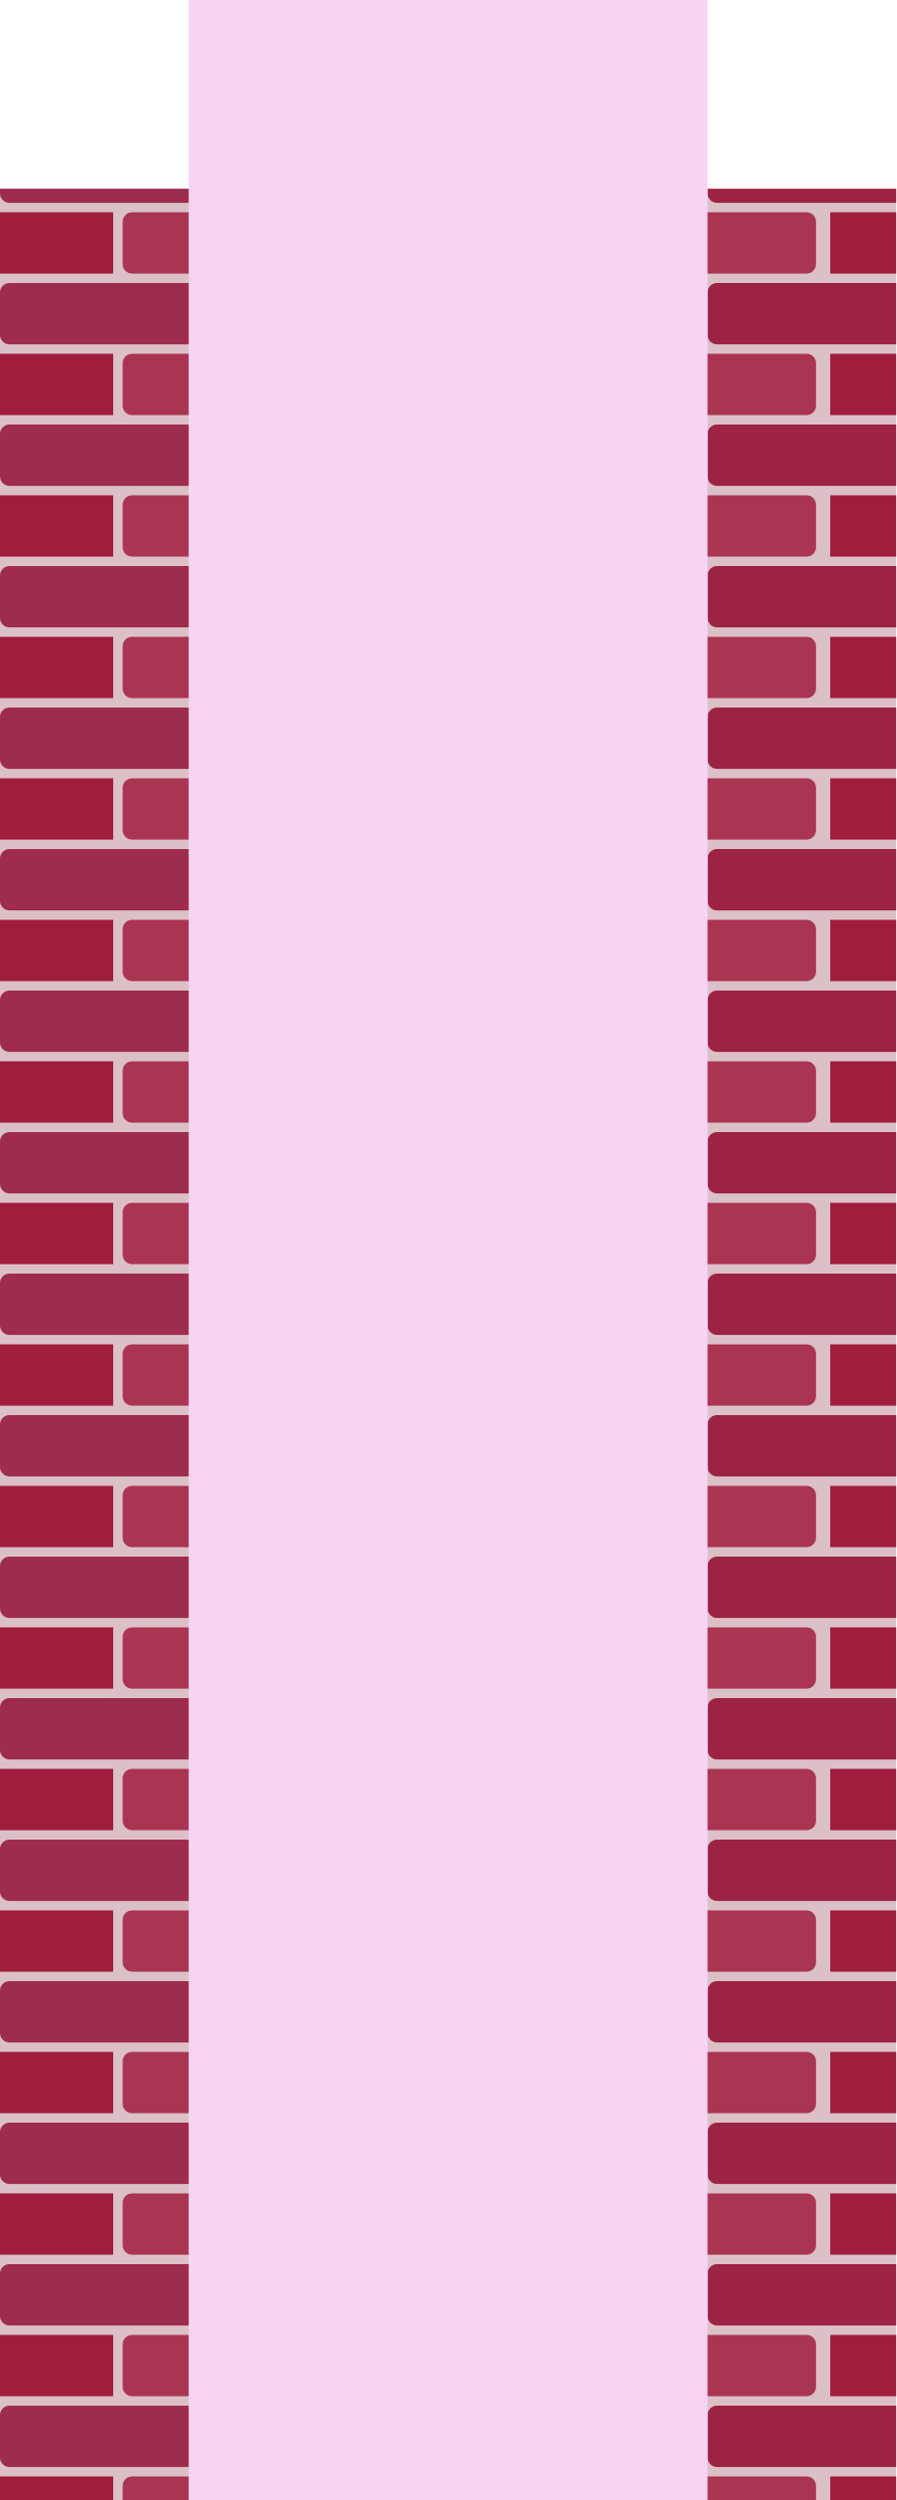
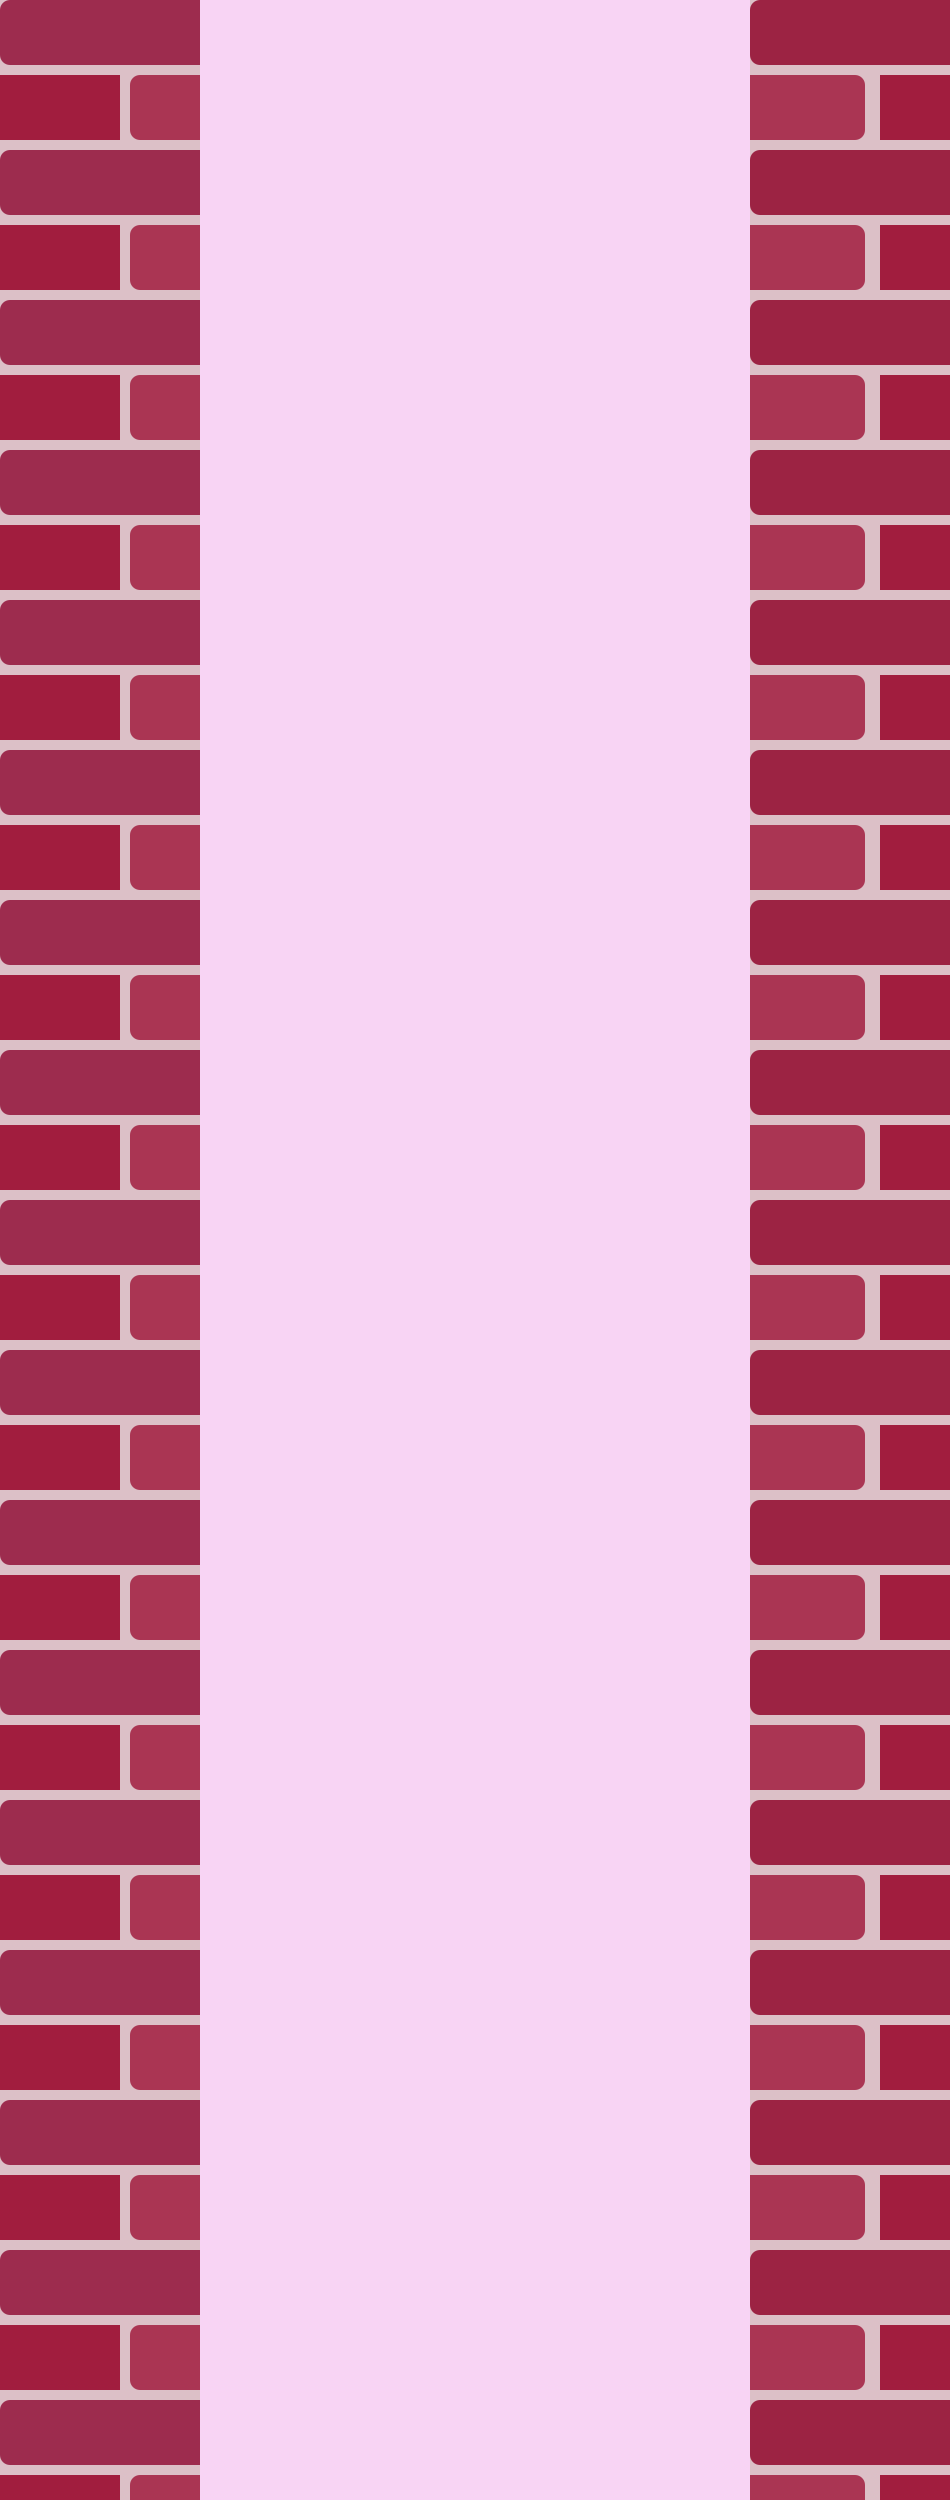
- <svg xmlns="http://www.w3.org/2000/svg" width="95" height="265" id="bridge2">
+ <svg xmlns="http://www.w3.org/2000/svg" width="95" height="250" id="bridge2">
  <defs>
    <pattern id="floorPattern" patternUnits="userSpaceOnUse" x="0" y="0" height="24.1" width="24.2">
      <rect width="25" height="25" x="0" y="0" fill="lightgrey" />
      <rect width="24.1" height="24.2" x="0" y="0" rx="5" fill="rgb(190, 190, 190)" stroke="lightgrey" stroke-width="3" />
    </pattern>
    <pattern id="treePattern" patternUnits="userSpaceOnUse" x="0" y="0" height="50" width="50">
      <rect width="10" height="10" x="20" y="40" fill="maroon" />
      <polygon points="25,0 40,15 30,15 45,25 35,25 50,40 0,40 15,25 5,25 20,15 10,15 " style="fill:darkgreen;" />
    </pattern>
    <pattern id="waterPattern" patternUnits="userSpaceOnUse" x="0" y="0" height="10" width="20">
      <circle cx="10" cy="-10" r="15" fill="transparent" stroke="aqua" stroke-width="1" />
    </pattern>
    <pattern id="redBricks" patternUnits="userSpaceOnUse" x="0" y="0" width="50" height="15">
      <rect width="50" height="15" x="0" y="0" fill="#dcc0c7" />
      <rect width="23.5" height="6.5" x="0" y="0" rx="1" fill="#9d2c4e" />
      <rect width="23.5" height="6.5" x="25" y="0" rx="1" fill="#9c2343" />
      <rect width="12" height="6.5" x="0" y="7.5" fill="#a11d3e" />
      <rect width="23.5" height="6.5" x="13" y="7.5" rx="1" fill="#aa3553" />
      <rect width="12" height="6.5" x="38" y="7.5" fill="#a11d3e" />
    </pattern>
    <pattern id="greyBricks" patternUnits="userSpaceOnUse" x="0" y="0" width="50" height="15">
      <rect width="50" height="15" x="0" y="0" fill="lightgrey" />
      <rect width="23.5" height="6.5" x="0" y="0" rx="1" fill="grey" />
      <rect width="23.5" height="6.5" x="25" y="0" rx="1" fill="#717171" />
      <rect width="12" height="6.5" x="0" y="7.5" fill="dimgrey" />
      <rect width="23.5" height="6.5" x="13" y="7.5" rx="1" fill="#808080" />
      <rect width="12" height="6.5" x="38" y="7.5" fill="dimgrey" />
    </pattern>
    <pattern id="grassPattern" patternUnits="userSpaceOnUse" x="0" y="0" height="50" width="30">
      <line x1="0" y1="0" x2="15" y2="50" style="stroke:darkolivegreen;stroke-width:1" />
      <line x1="15" y1="10" x2="15" y2="50" style="stroke:darkolivegreen;stroke-width:1" />
      <line x1="30" y1="5" x2="15" y2="50" style="stroke:darkslategray;stroke-width:1" />
      <line x1="20" y1="0" x2="31" y2="37" style="stroke:green;stroke-width:1" />
      <line x1="15" y1="0" x2="27.5" y2="45" style="stroke:darkolivegreen;stroke-width:1" />
      <line x1="25" y1="0" x2="35" y2="30" style="stroke:darkslategrey;stroke-width:1" />
    </pattern>
    <pattern id="pinkBricks" patternUnits="userSpaceOnUse" x="0" y="0" width="50" height="15">
      <rect width="323" height="580" x="0" y="0" fill="#f9e9f9" />
      <rect width="23.5" height="6.5" x="0" y="0" rx="1" fill="#ce88c6" />
      <rect width="23.5" height="6.5" x="25" y="0" rx="1" fill="#cc8fc3" />
      <rect width="12" height="6.5" x="0" y="7.5" fill="#cb96c1" />
      <rect width="23.5" height="6.5" x="13" y="7.5" rx="1" fill="#cf8ac6" />
      <rect width="12" height="6.5" x="38" y="7.5" fill="#cb96c1" />
    </pattern>
  </defs>
-   <rect width="95" height="245" x="0" y="20" fill="url(#redBricks)" />
-   <rect width="55" height="265" x="20" fill="#f8d4f4" />
+   <rect width="95" height="250" x="0" y="0" fill="url(#redBricks)" />
+   <rect width="55" height="250" x="20" fill="#f8d4f4" />
</svg>
